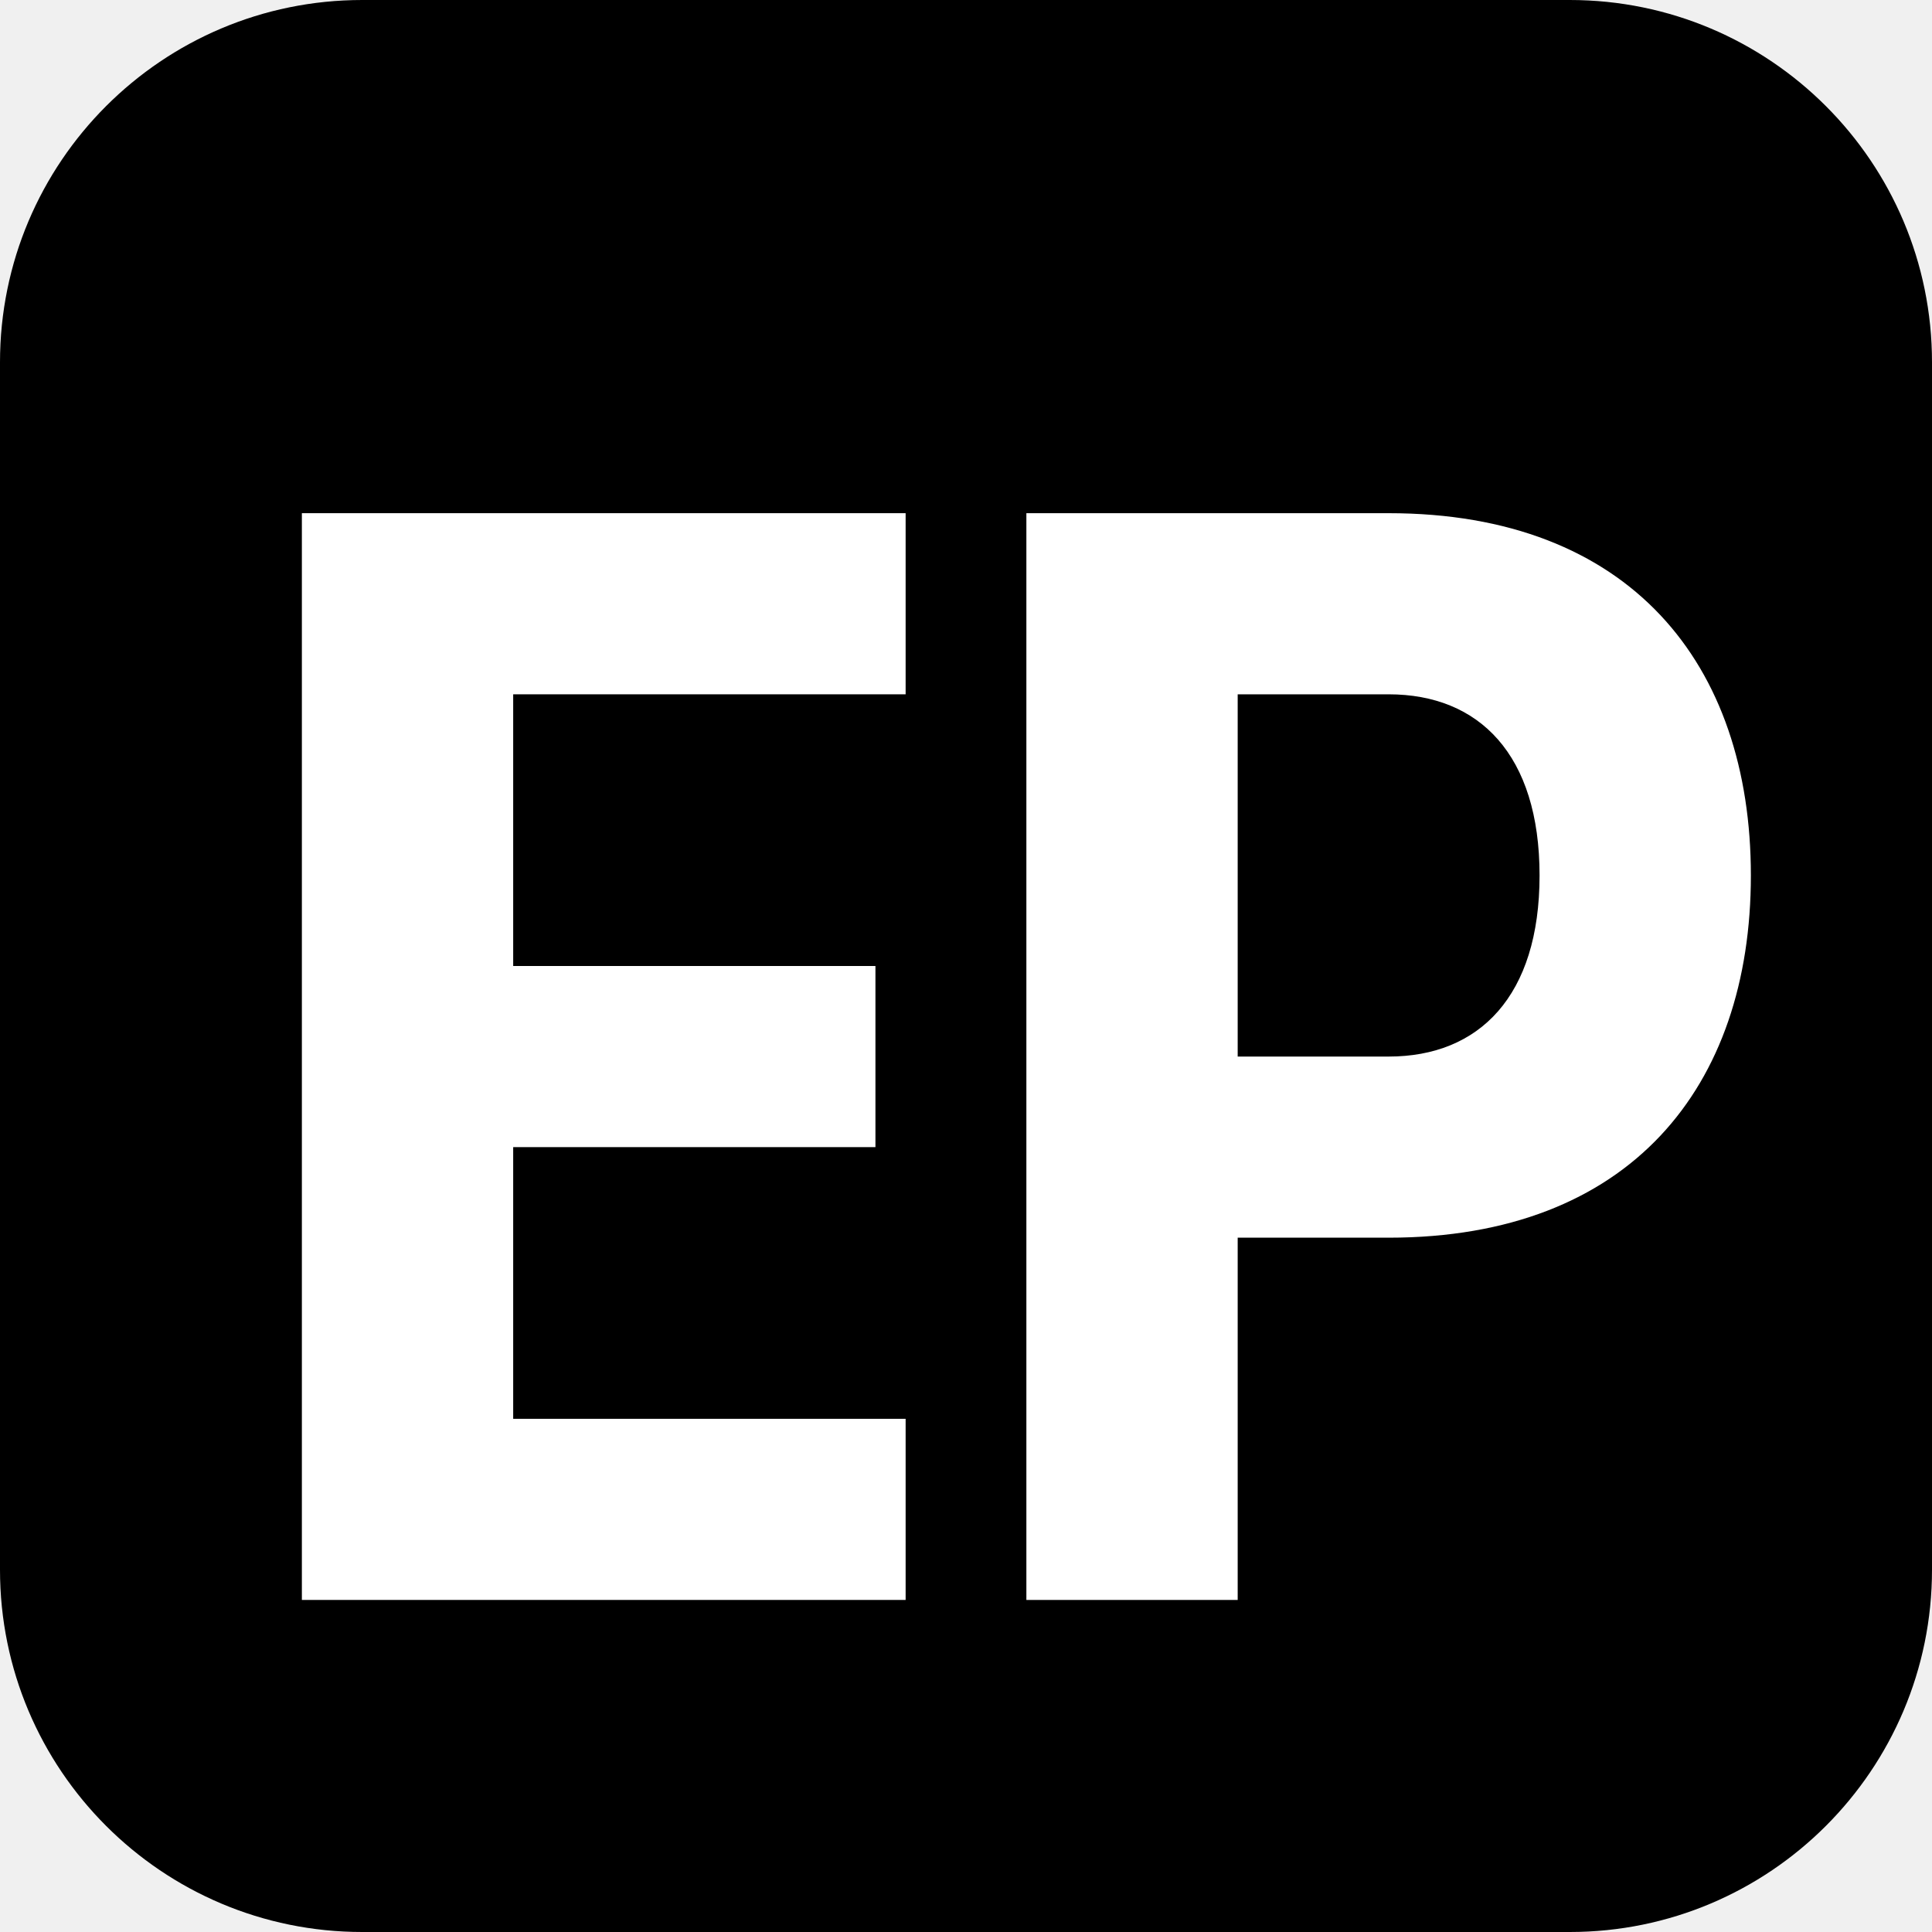
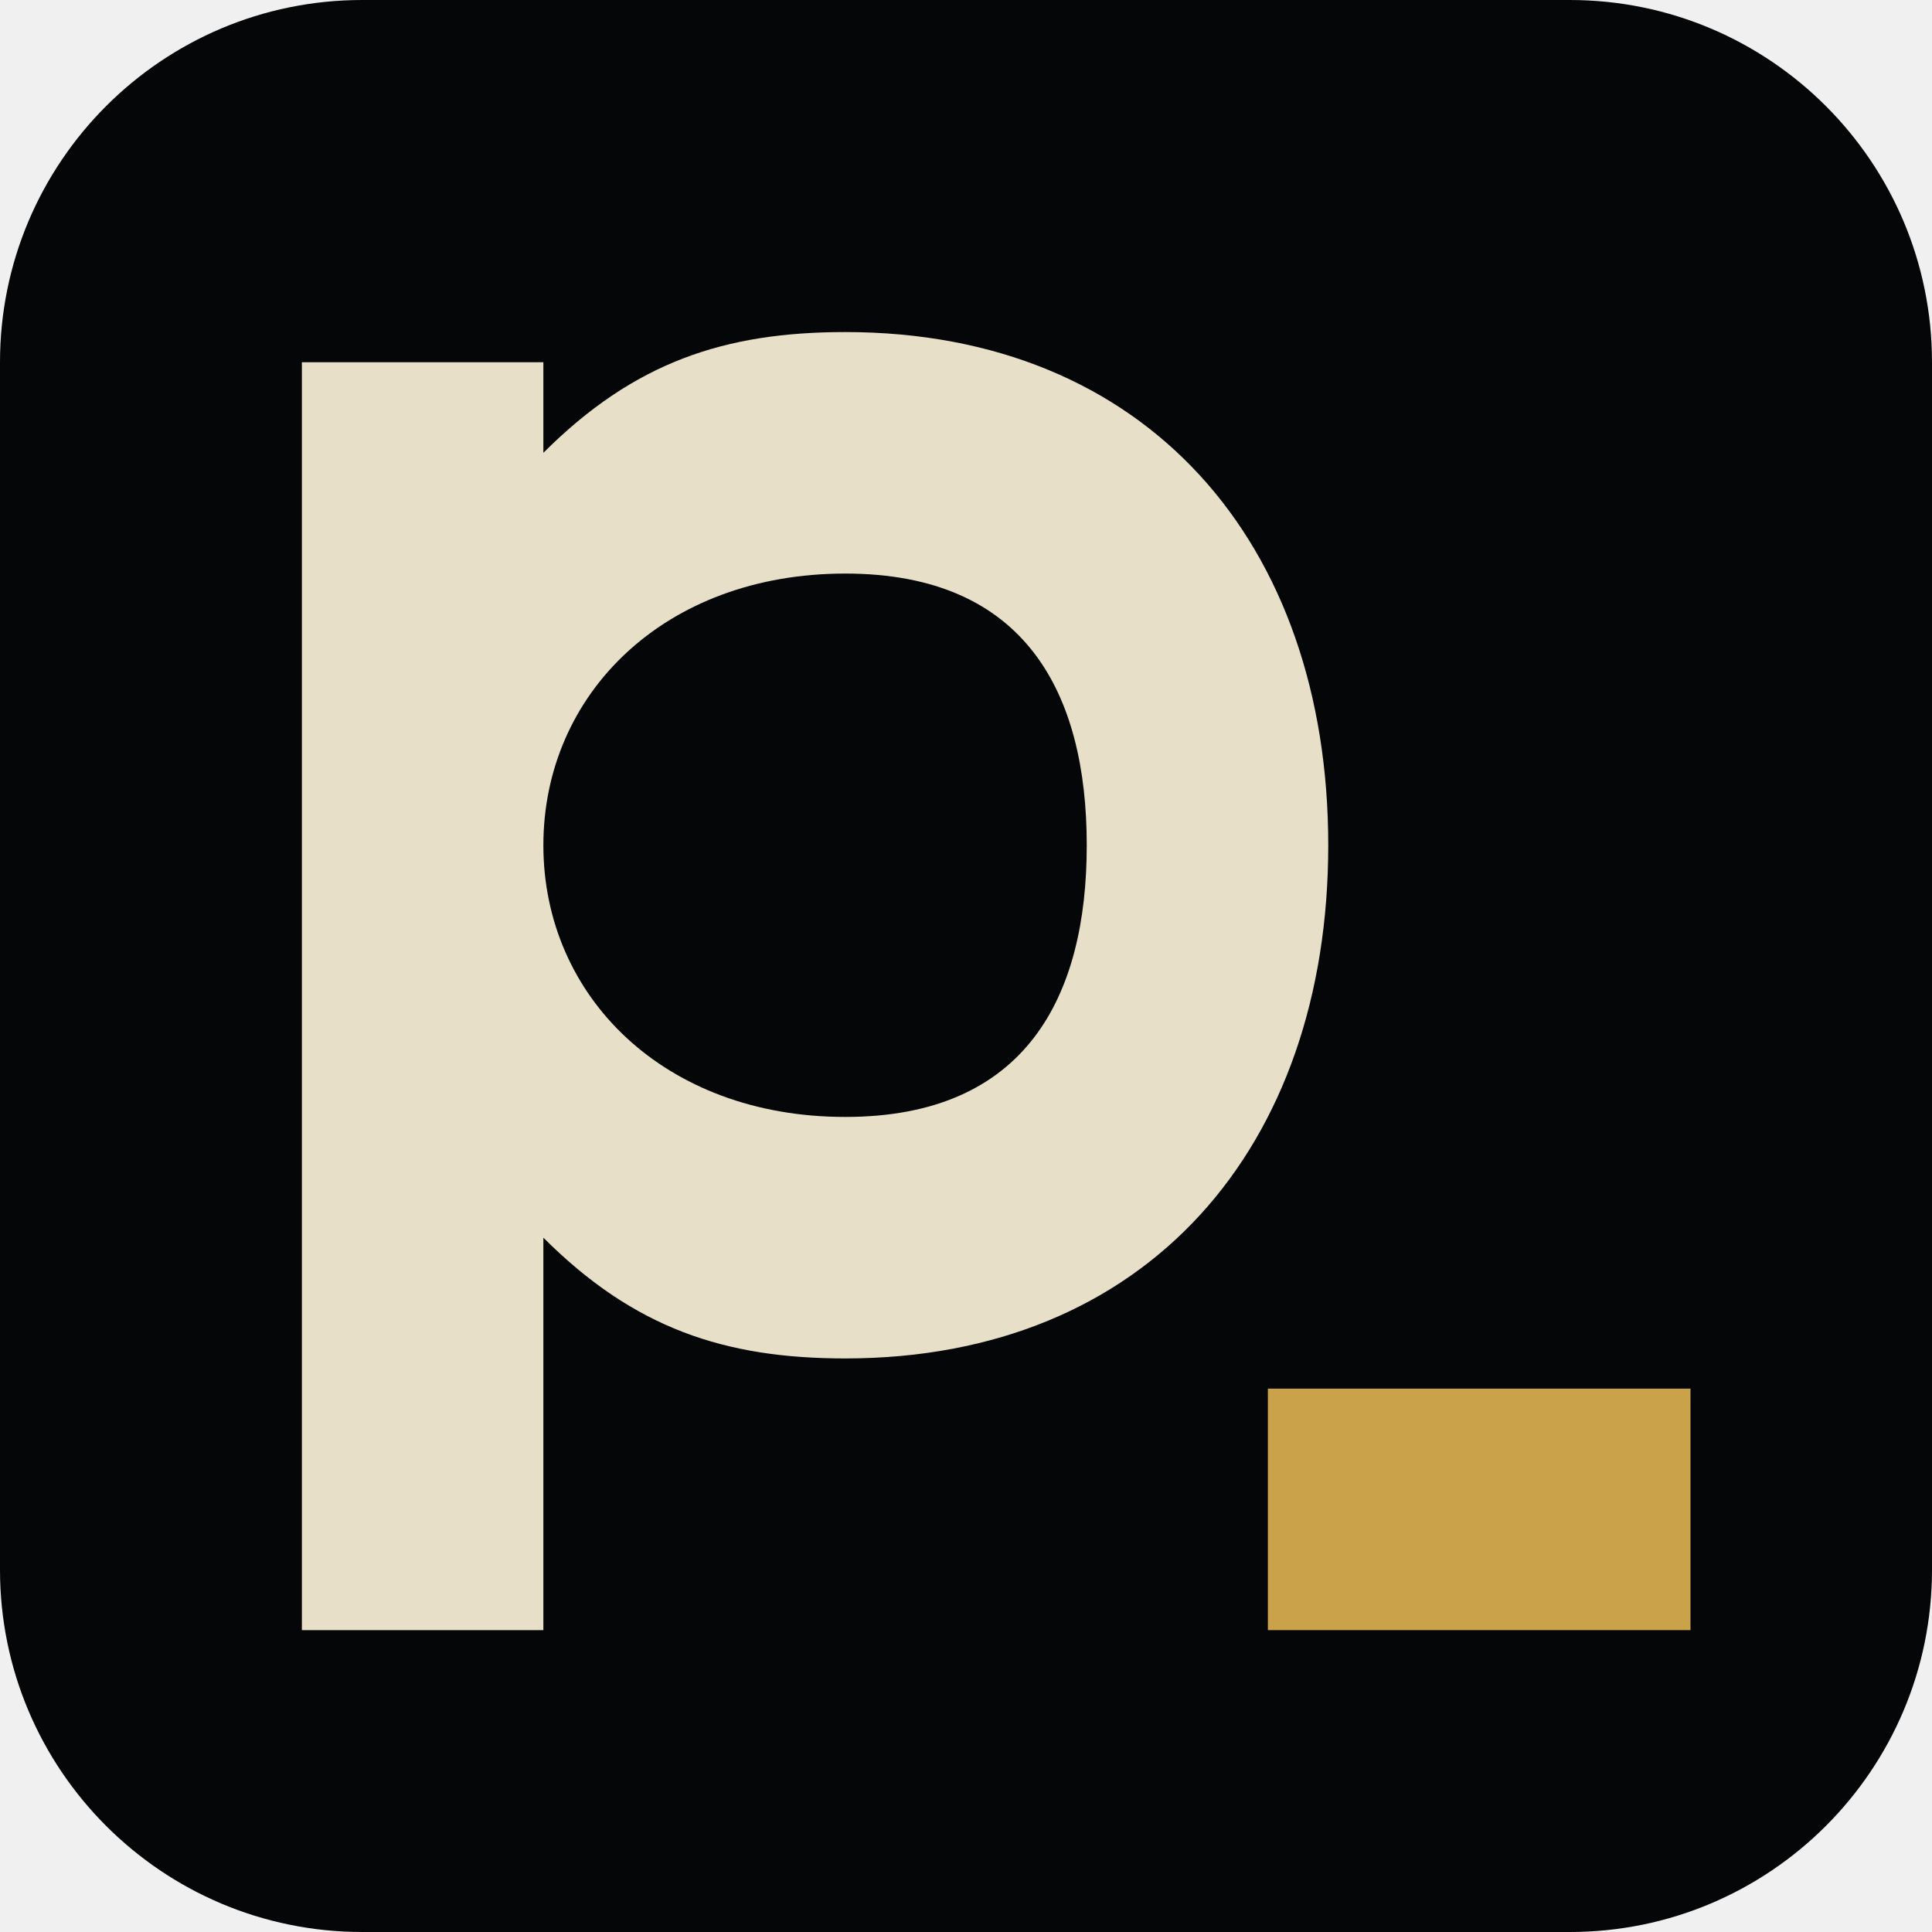
<svg xmlns="http://www.w3.org/2000/svg" viewBox="0 0 64 64" fill="none">
-   <rect width="64" height="64" rx="12" fill="currentColor" />
-   <path d="M10 17h20v6H17v9h12v6H17v9h13v6H10V17Z" fill="white" />
-   <path d="M34 17h12c8 0 12 5 12 12s-4 12-12 12h-5v12h-7V17Zm7 6v12h5c3 0 5-2 5-6s-2-6-5-6h-5Z" fill="white" />
+   <rect width="64" height="64" rx="12" fill="#050608" />
+   <path fill="#e8dfc9" fill-rule="evenodd" d="M10 12h8v3c3-3 6-4 10-4 10 0 16 7 16 17s-6 17-16 17c-4 0-7-1-10-4v13h-8V12Zm18 7c-6 0-10 4-10 9s4 9 10 9 8-4 8-9-2-9-8-9Z" />
+   <path fill="#c9a24a" d="M42 46h14v8H42z" />
</svg>
